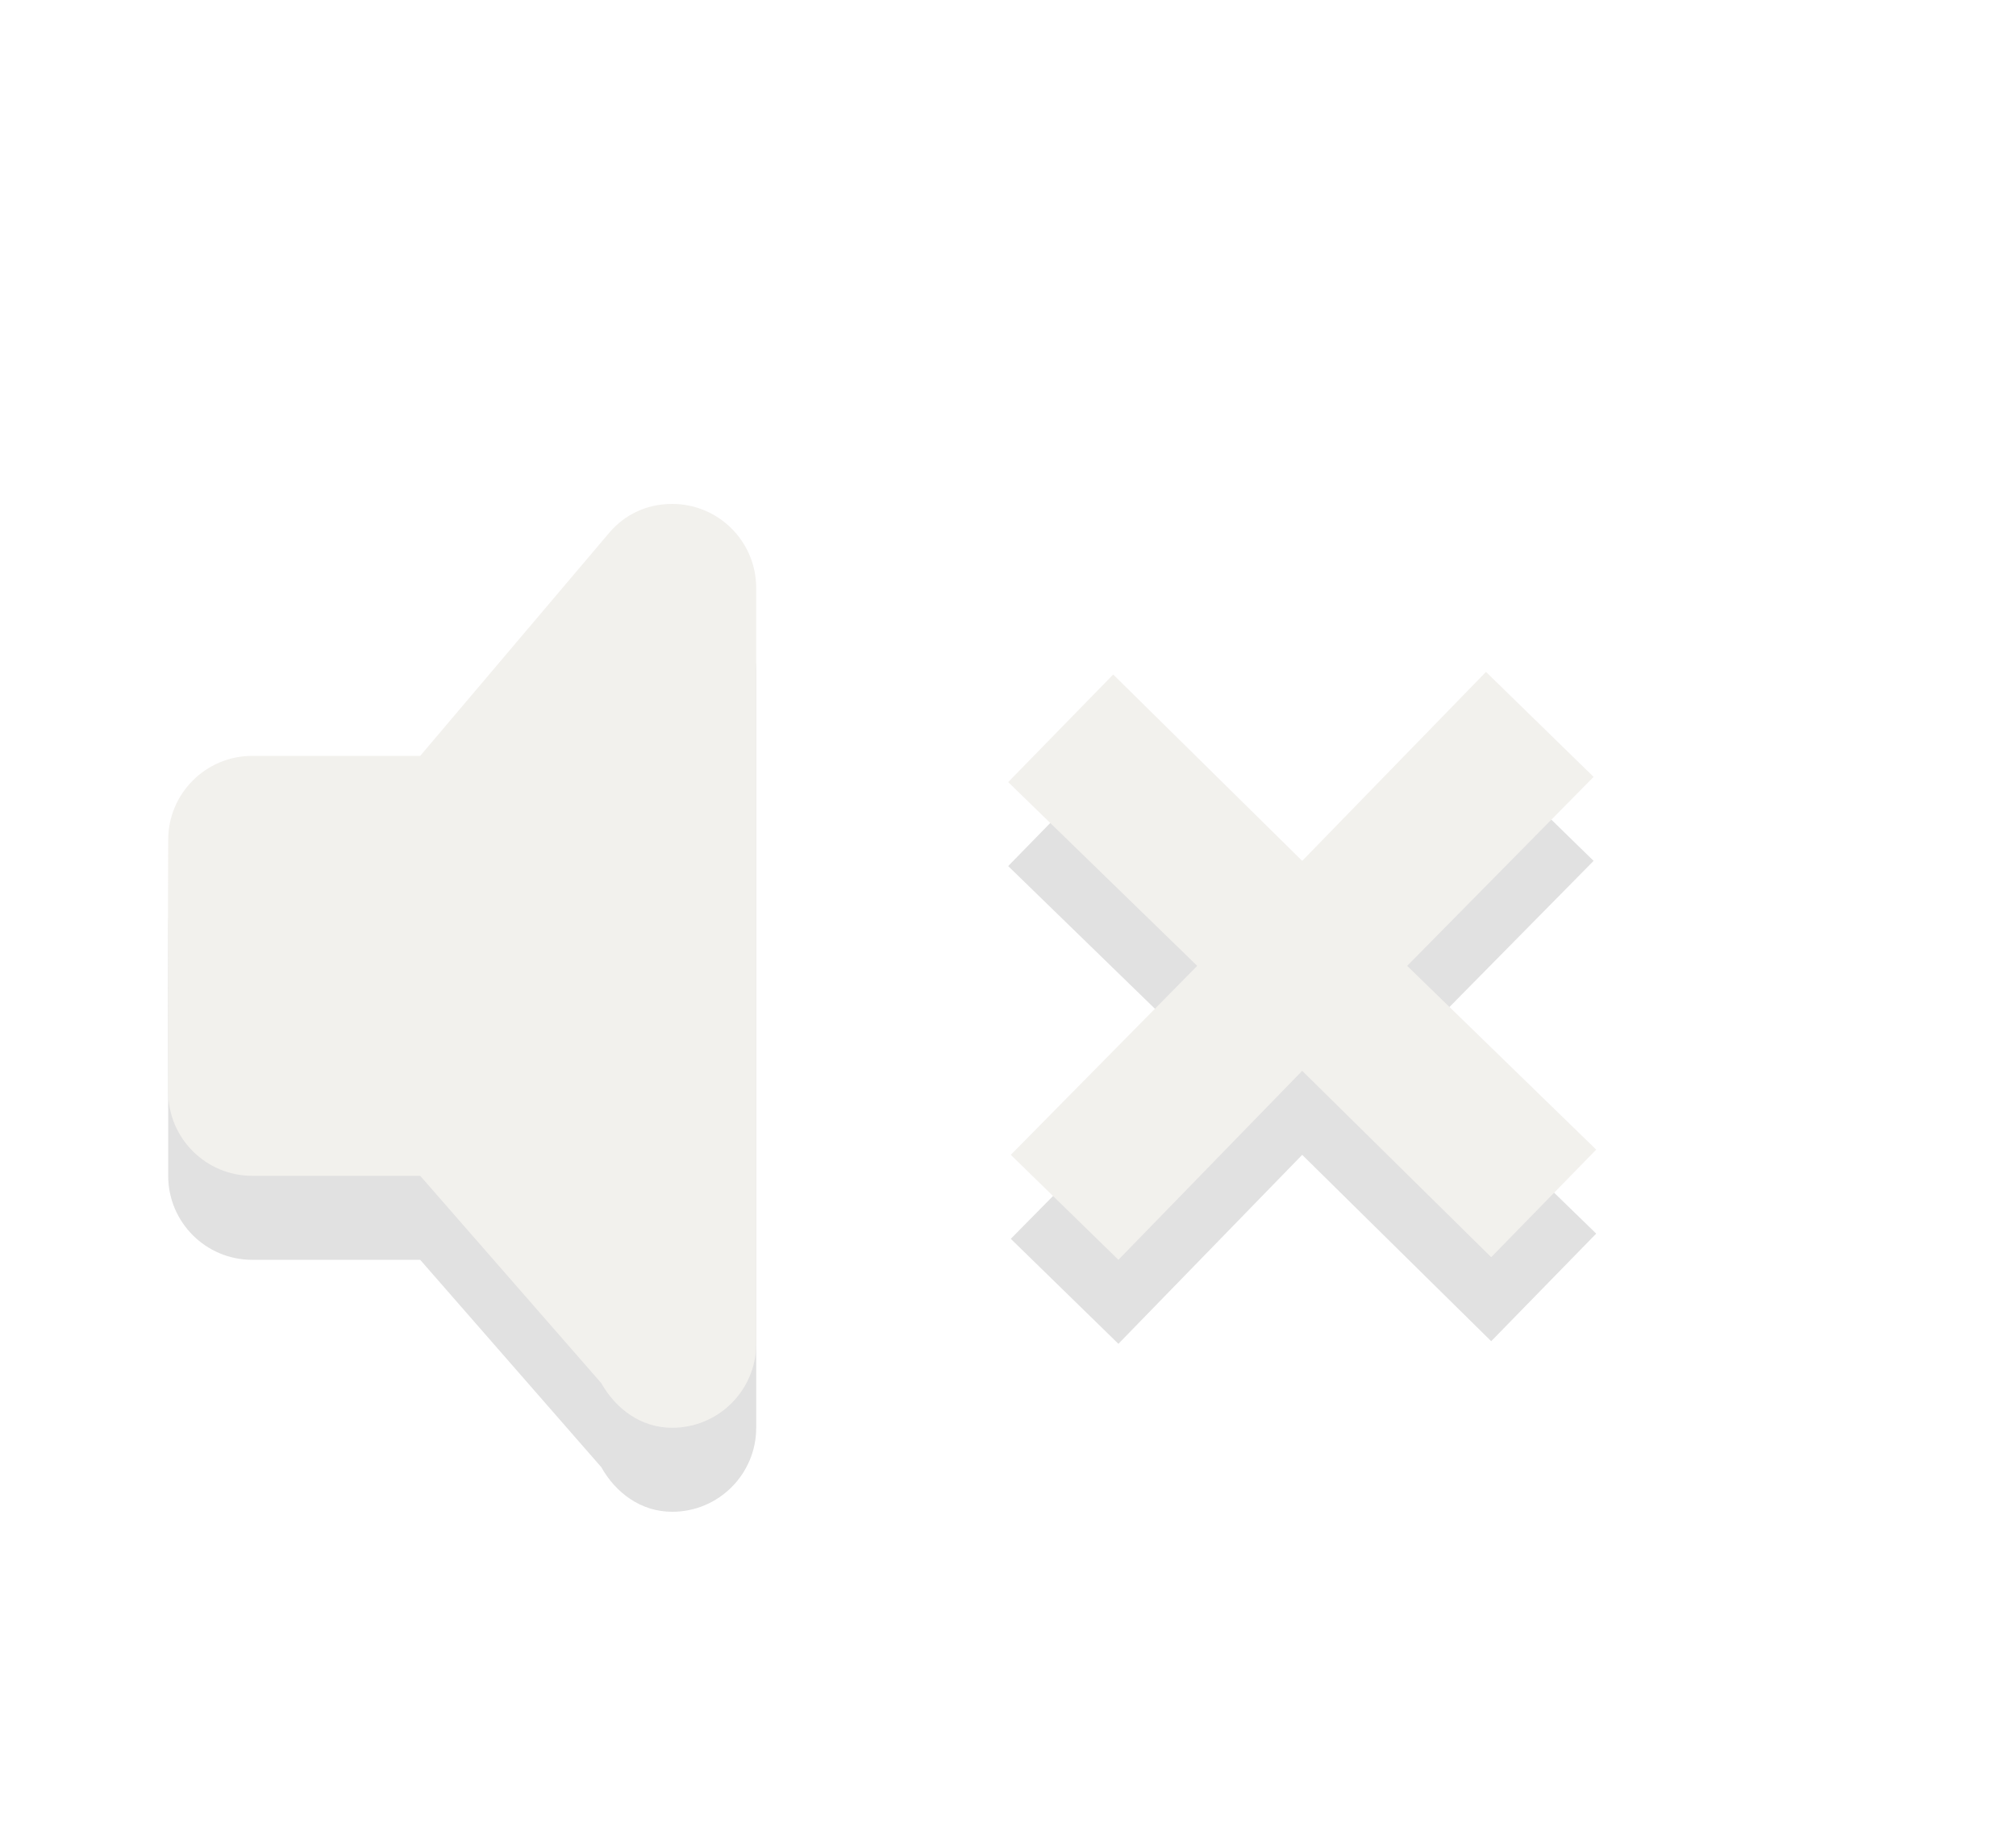
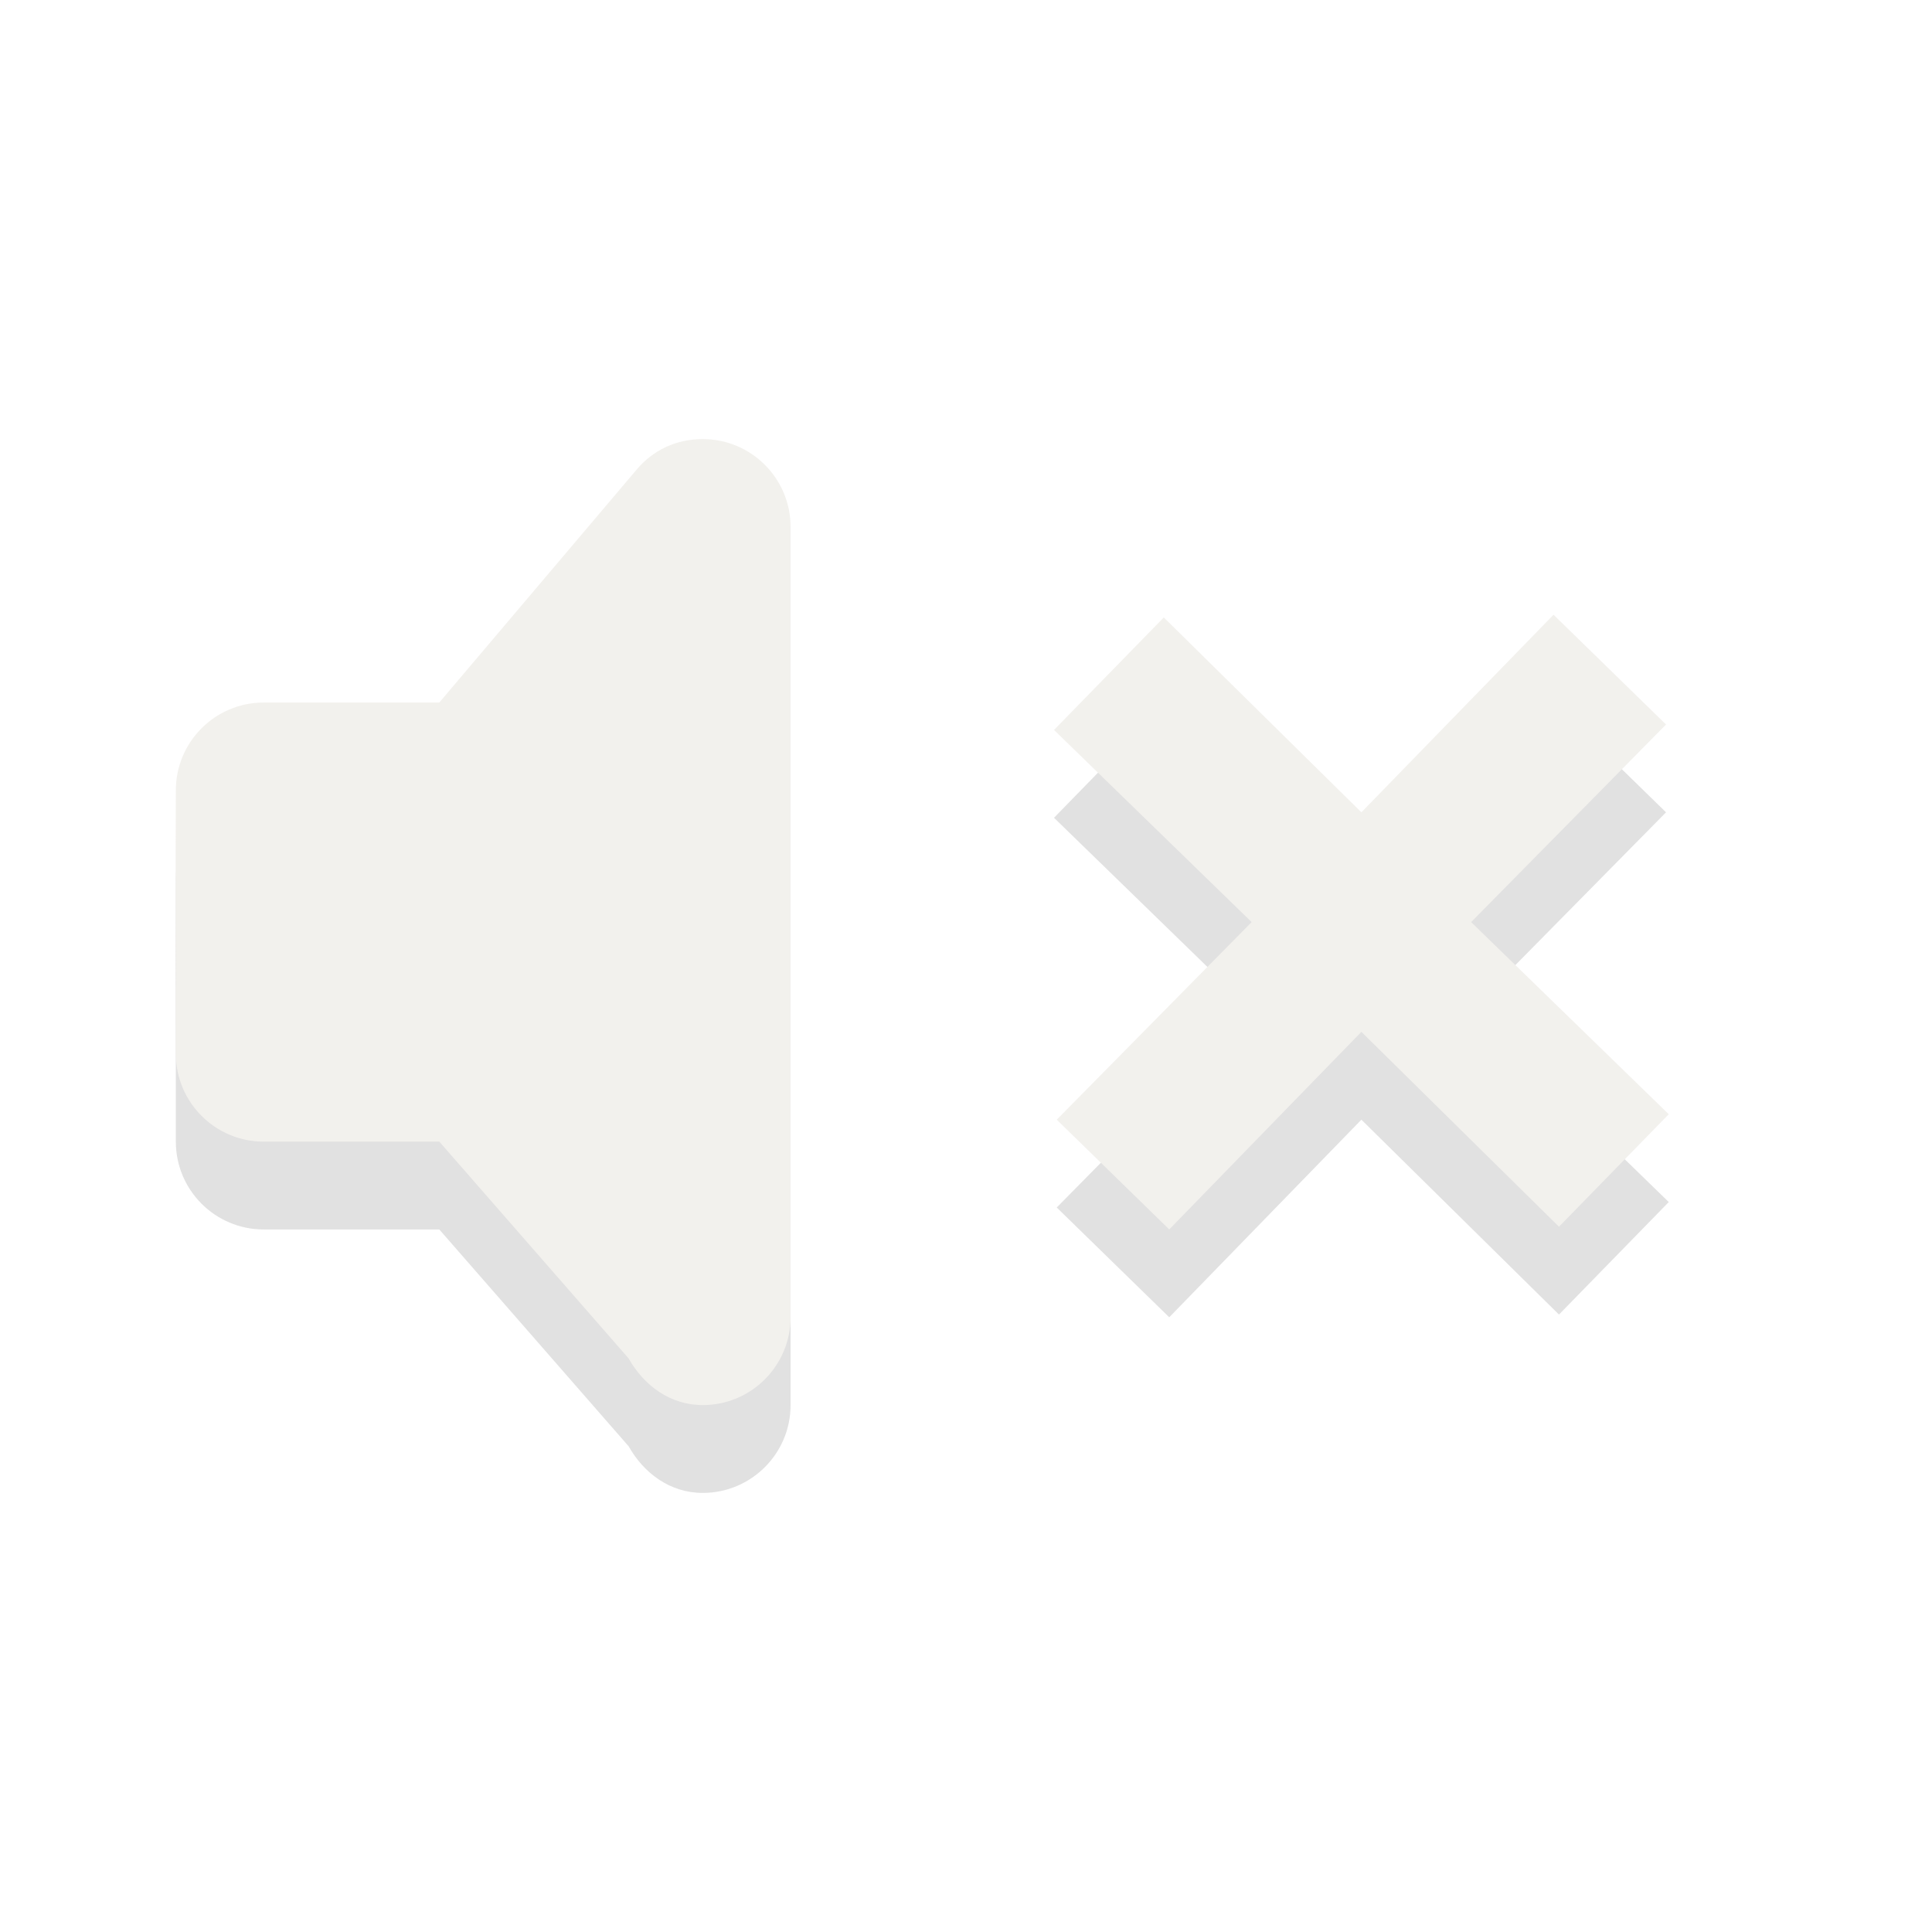
- <svg xmlns="http://www.w3.org/2000/svg" version="1.1" width="24" height="22" id="svg3830">
+ <svg xmlns="http://www.w3.org/2000/svg" id="svg3830" height="22" width="22" version="1.1">
  <defs id="defs3832" />
-   <g transform="translate(0,-10)" id="layer1">
-     <g transform="translate(1.002354,0)" id="g2988" style="opacity:0.4">
-       <path d="M 7,7 C 6.695,7 6.433,7.128 6.25,7.344 L 4,10 2,10 c -0.552,0 -1,0.448 -1,1 -0.006,0.996 0.002,2.015 0,3 0,0.552 0.448,1 1,1 l 2,0 2.156,2.469 C 6.328,17.774 6.626,18 7,18 7.552,18 8,17.552 8,17 L 8,8 C 8,7.448 7.552,7 7,7 z M 16.688,9 14.5,11.25 12.25,9.031 11,10.312 13.25,12.5 11.031,14.75 12.312,16 14.5,13.75 16.75,15.969 18,14.688 15.75,12.5 17.969,10.25 16.688,9 z" transform="translate(0,10)" id="path2396-0" style="opacity:0.3;fill:#000000;fill-opacity:1;fill-rule:nonzero;stroke:none;stroke-width:1;marker:none;visibility:visible;display:inline;overflow:visible;enable-background:accumulate" />
-       <path d="M 7,6 C 6.695,6 6.433,6.128 6.25,6.344 L 4,9 2,9 c -0.552,0 -1,0.448 -1,1 -0.006,0.996 0.002,2.015 0,3 0,0.552 0.448,1 1,1 l 2,0 2.156,2.469 C 6.328,16.774 6.626,17 7,17 7.552,17 8,16.552 8,16 L 8,7 C 8,6.448 7.552,6 7,6 z M 16.688,8 14.5,10.25 12.25,8.031 11,9.312 13.25,11.5 11.031,13.75 12.312,15 14.5,12.75 16.75,14.969 18,13.688 15.75,11.5 17.969,9.25 16.688,8 z" transform="translate(0,10)" id="rect3180" style="fill:#dfdbd2;fill-opacity:1;fill-rule:evenodd;stroke:none;stroke-width:1.7;marker:none;visibility:visible;display:inline;overflow:visible;enable-background:accumulate" />
+   <g transform="translate(0,-1)" id="g5417">
+     <g transform="translate(0,-10)" id="layer1">
+       <g transform="translate(1.002354)" id="g2988" style="opacity:0.4">
+         <path d="M 7,7 C 6.695,7 6.433,7.128 6.25,7.344 L 4,10 H 2 c -0.552,0 -1,0.448 -1,1 -0.006,0.996 0.002,2.015 0,3 0,0.552 0.448,1 1,1 h 2 l 2.156,2.469 C 6.328,17.774 6.626,18 7,18 7.552,18 8,17.552 8,17 V 8 C 8,7.448 7.552,7 7,7 Z M 16.688,9 14.5,11.25 12.25,9.031 11,10.312 13.25,12.5 11.031,14.75 12.312,16 14.5,13.75 16.75,15.969 18,14.688 15.75,12.5 17.969,10.25 Z" transform="translate(0,10)" id="path2396-0" style="display:inline;overflow:visible;visibility:visible;opacity:0.3;fill:#000000;fill-opacity:1;fill-rule:nonzero;stroke:none;stroke-width:1;marker:none;enable-background:accumulate" />
+         <path d="M 7,6 C 6.695,6 6.433,6.128 6.25,6.344 L 4,9 H 2 c -0.552,0 -1,0.448 -1,1 -0.006,0.996 0.002,2.015 0,3 0,0.552 0.448,1 1,1 h 2 l 2.156,2.469 C 6.328,16.774 6.626,17 7,17 7.552,17 8,16.552 8,16 V 7 C 8,6.448 7.552,6 7,6 Z M 16.688,8 14.5,10.25 12.25,8.031 11,9.312 13.25,11.5 11.031,13.75 12.312,15 14.5,12.75 16.75,14.969 18,13.688 15.75,11.5 17.969,9.25 Z" transform="translate(0,10)" id="rect3180" style="display:inline;overflow:visible;visibility:visible;fill:#dfdbd2;fill-opacity:1;fill-rule:evenodd;stroke:none;stroke-width:1.7;marker:none;enable-background:accumulate" />
+       </g>
    </g>
  </g>
</svg>
